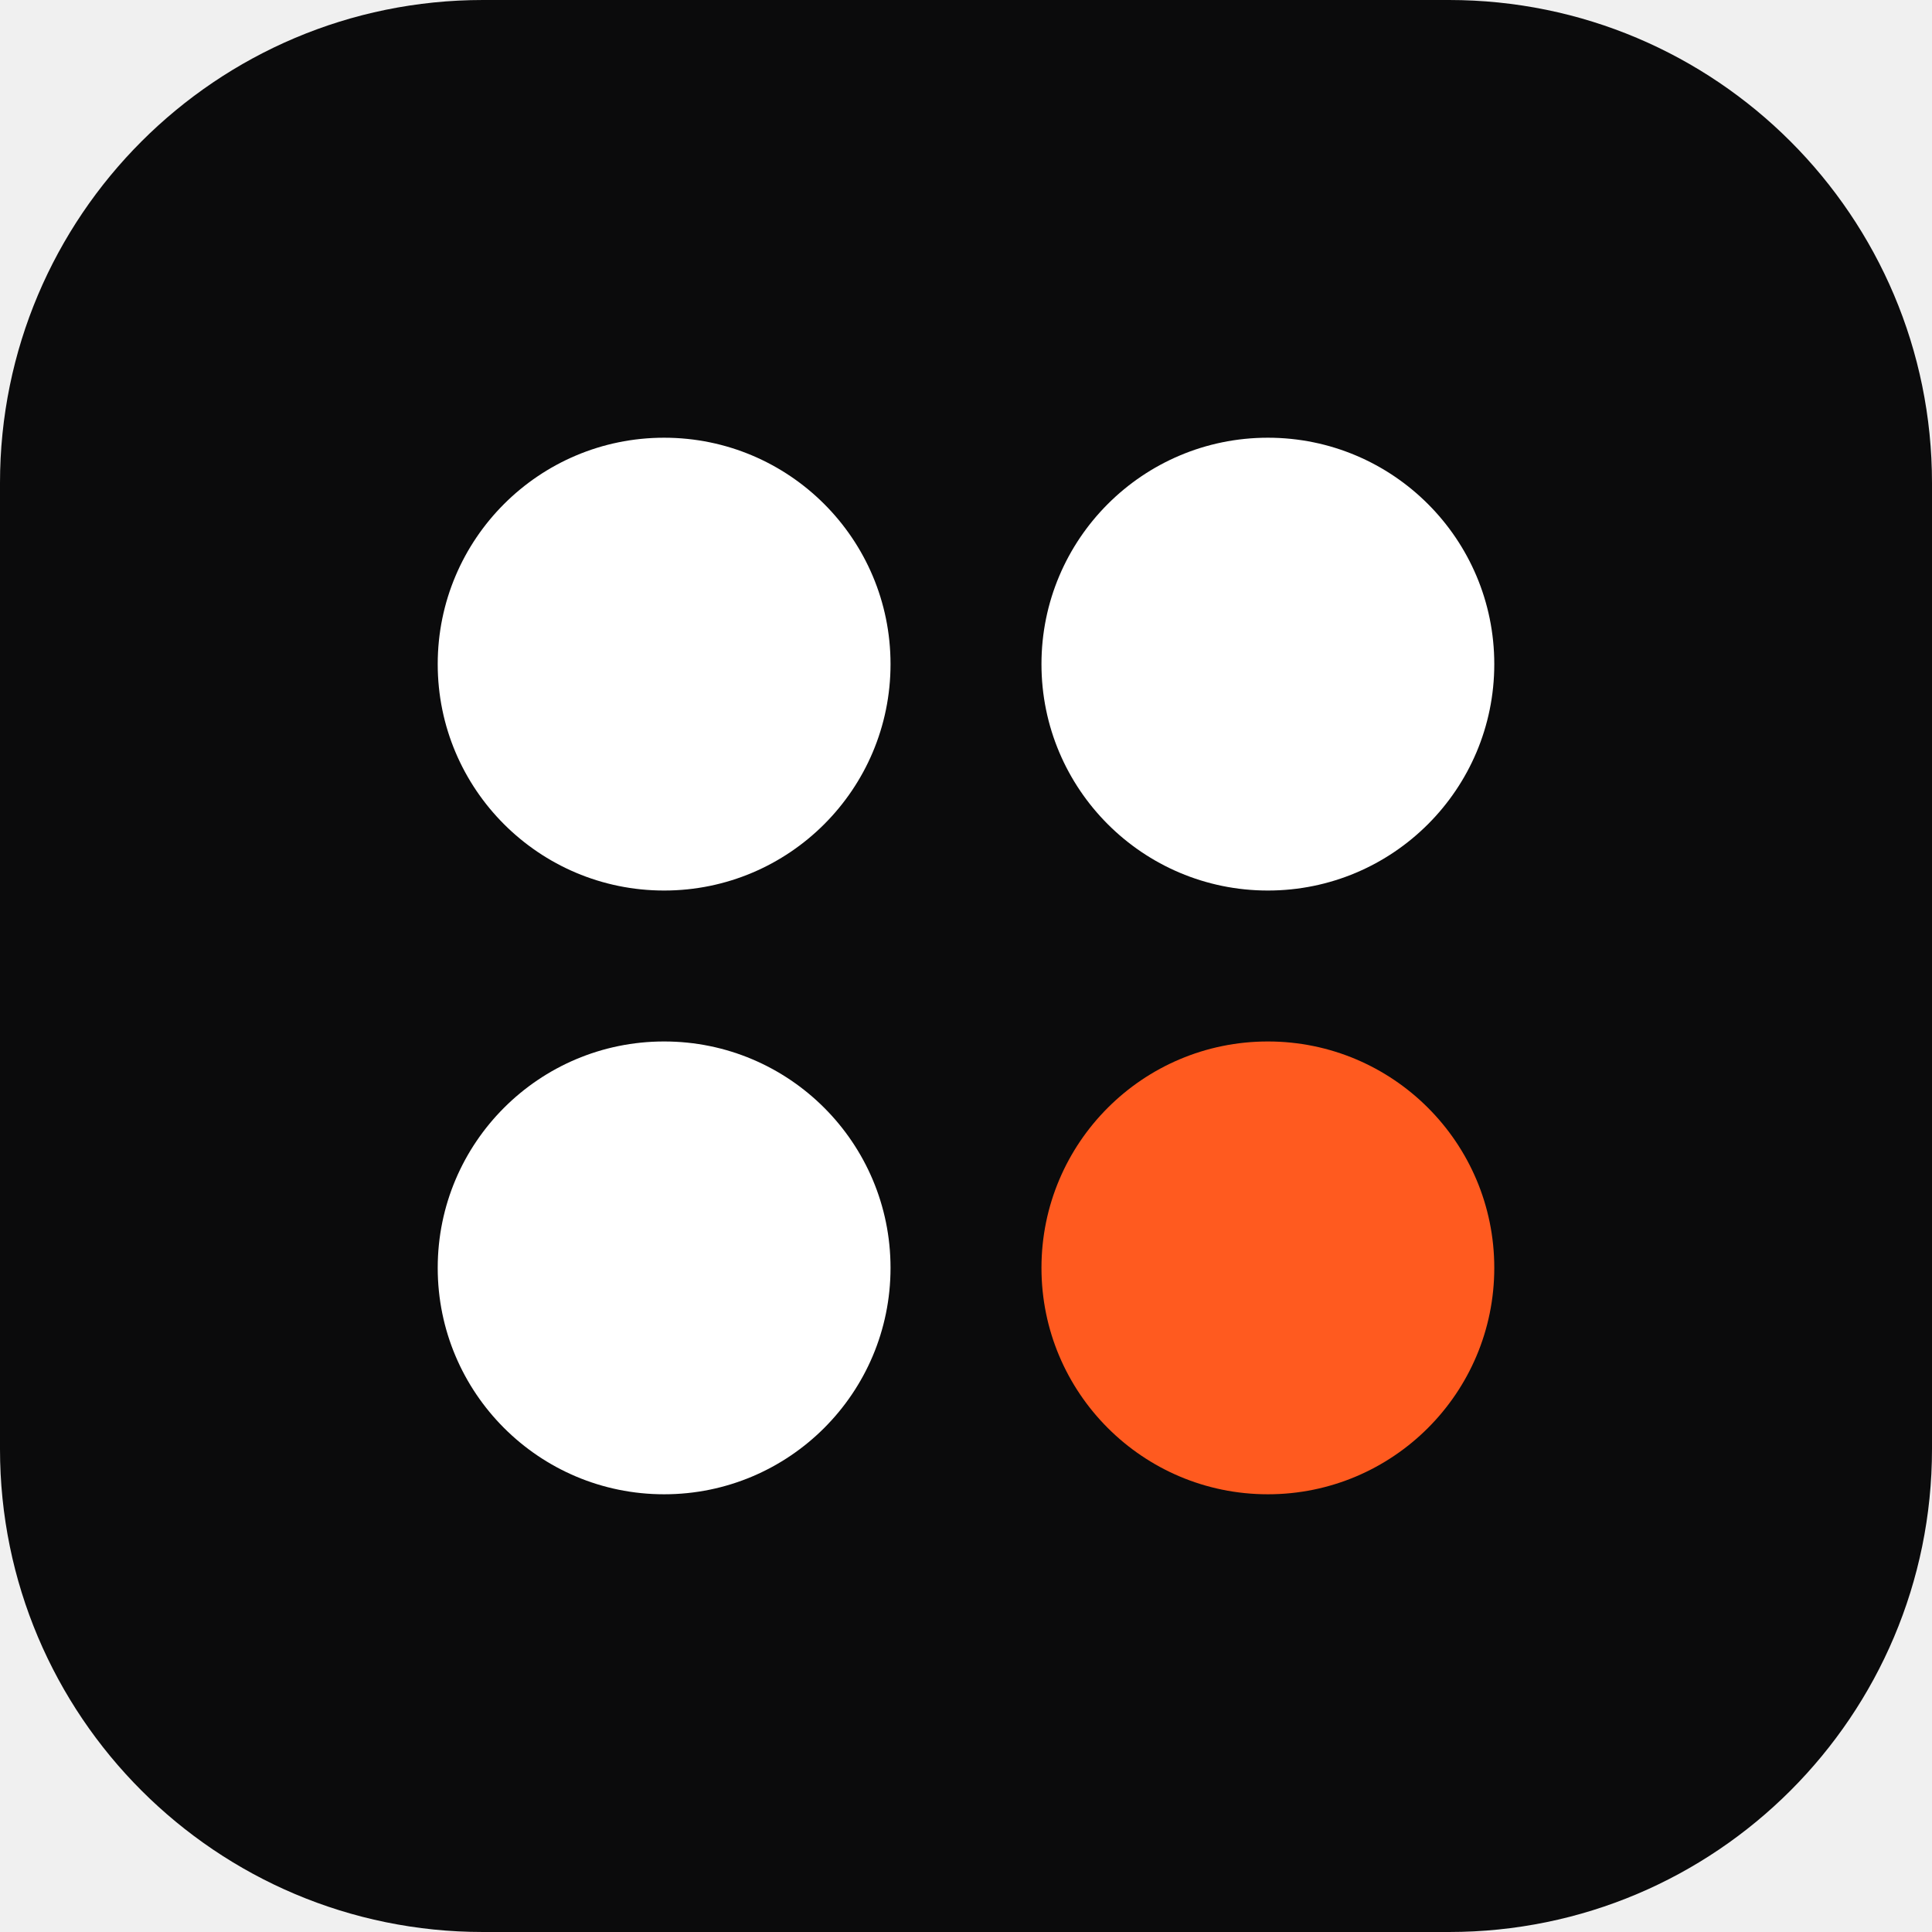
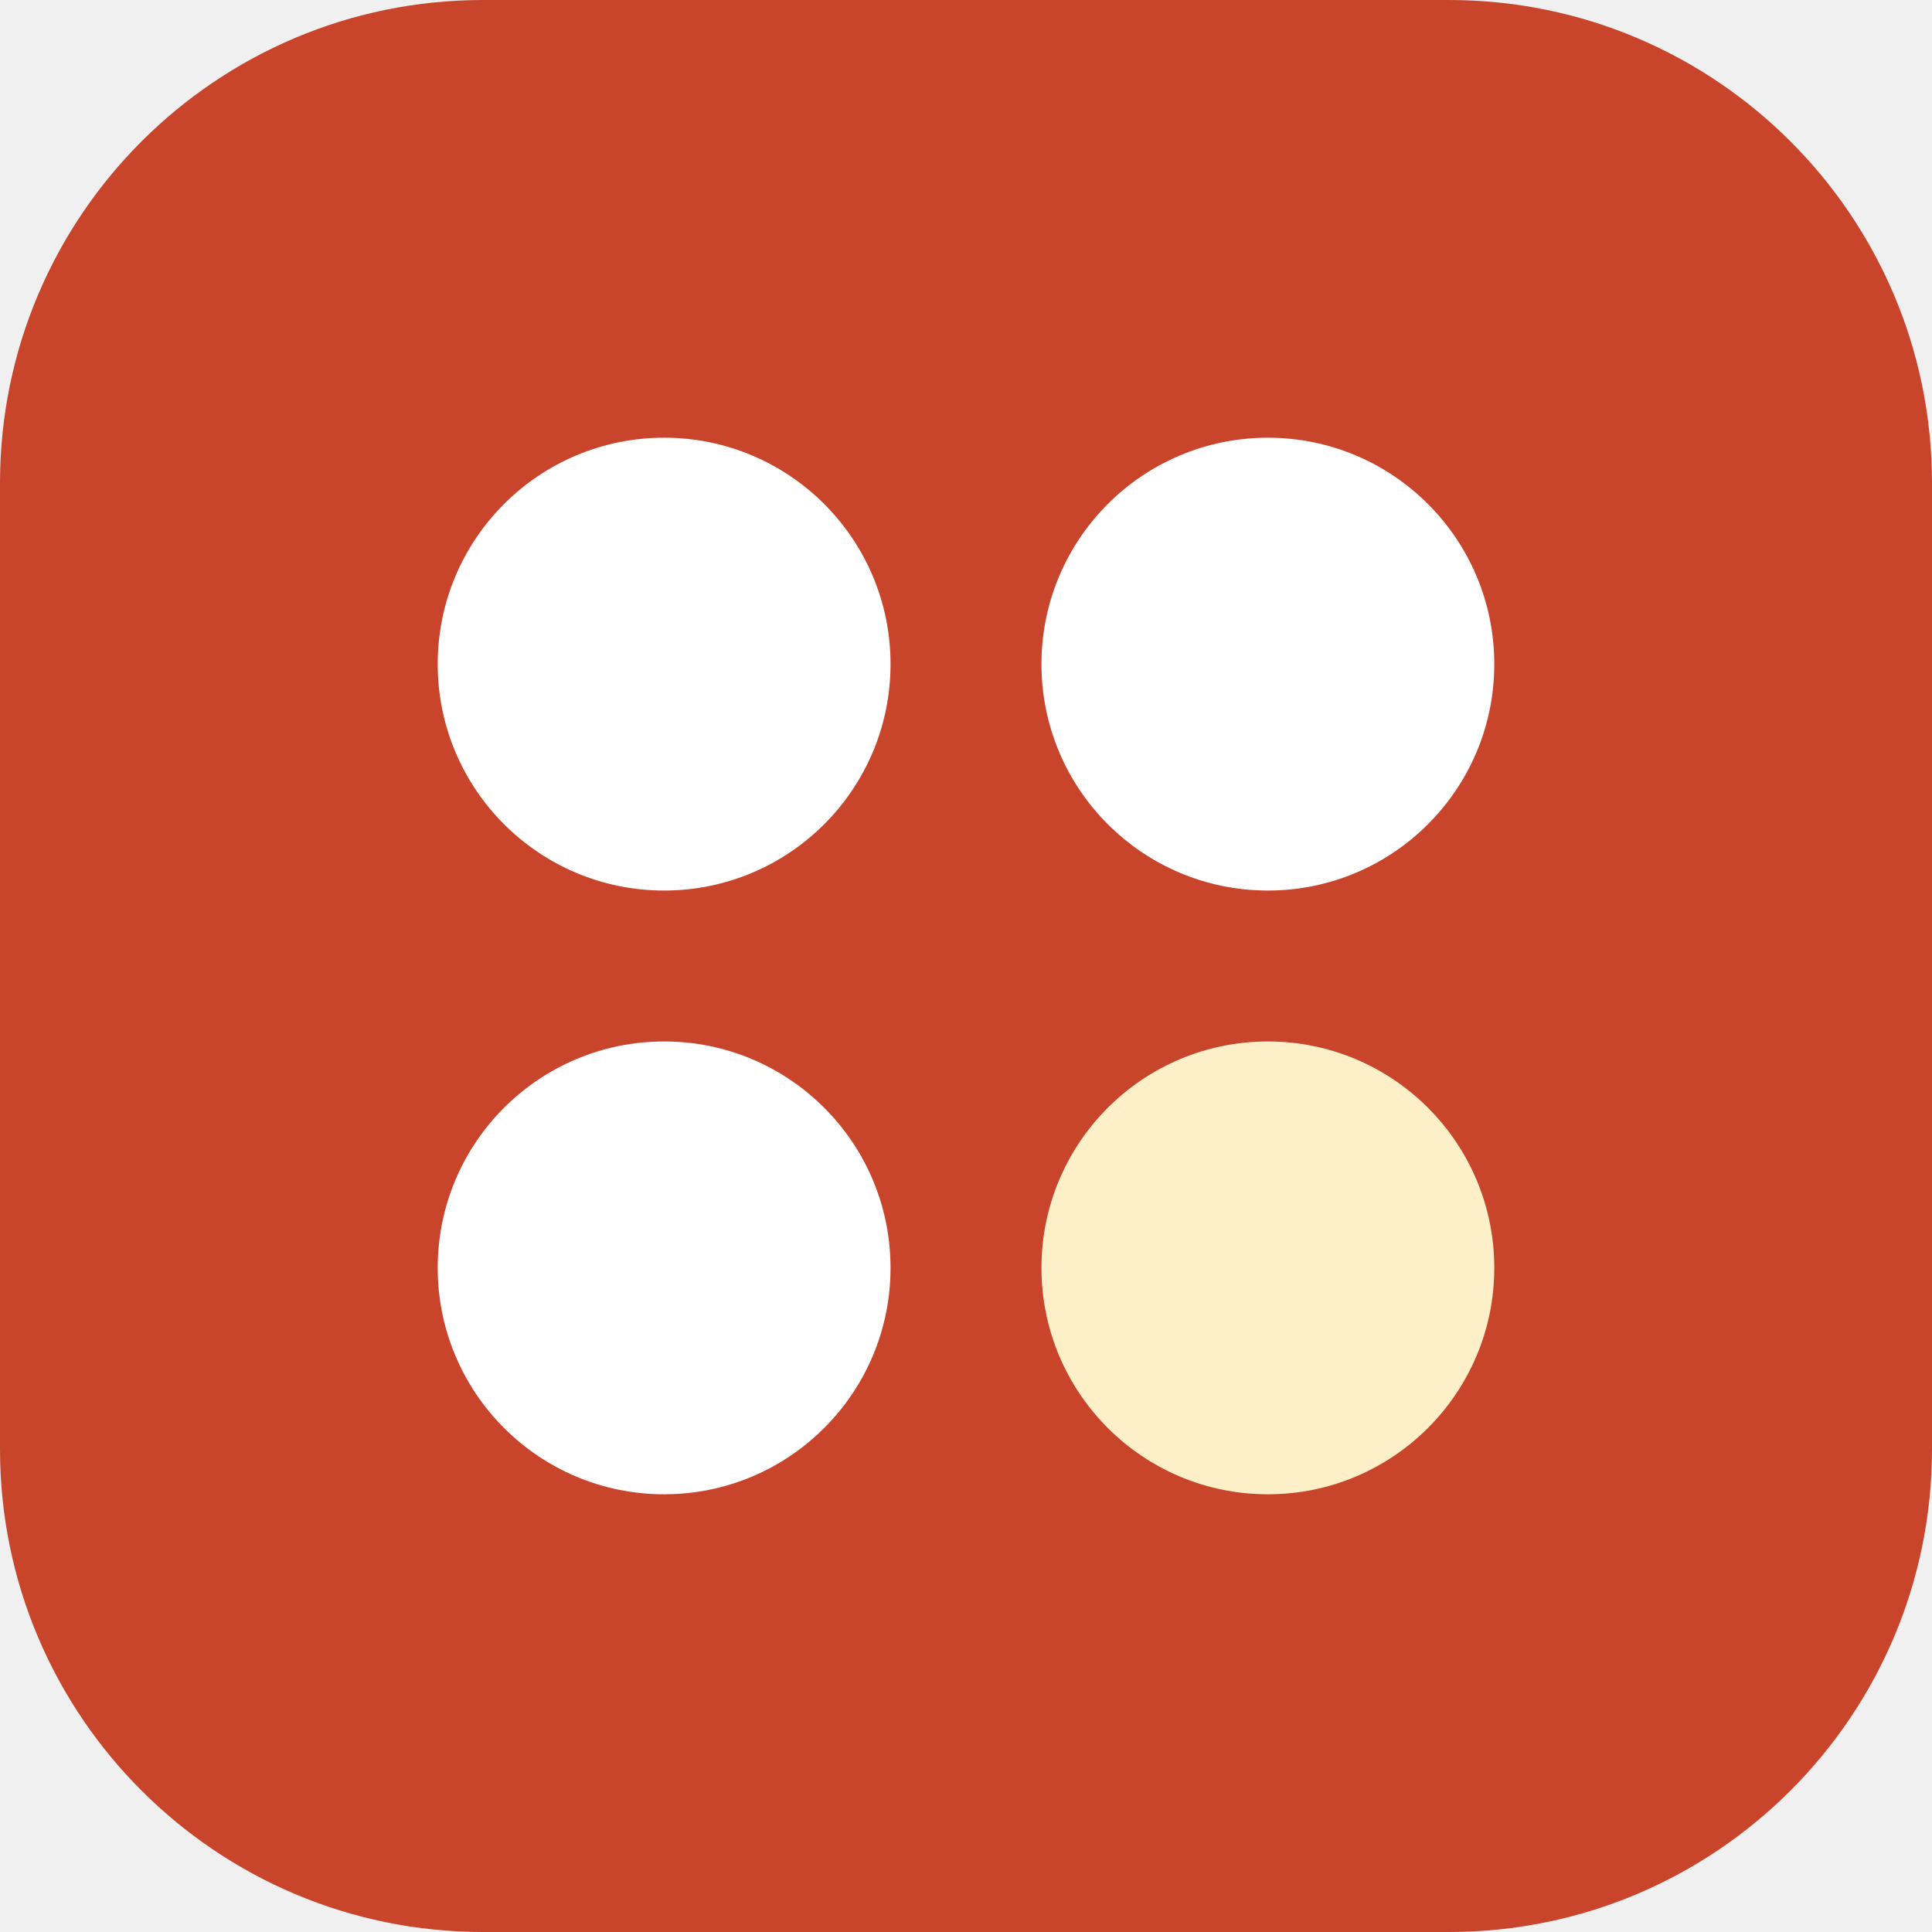
<svg xmlns="http://www.w3.org/2000/svg" viewBox="0 0 64 64" width="64" height="64" role="img" aria-labelledby="t">
-   <rect width="64" height="64" rx="16" fill="#0B0B0C" />
+   <rect width="64" height="64" rx="16" fill="#C8452C" />
  <circle cx="22" cy="22" r="7.5" fill="#FFFFFF" />
  <circle cx="42" cy="22" r="7.5" fill="#FFFFFF" />
  <circle cx="22" cy="42" r="7.5" fill="#FFFFFF" />
-   <circle cx="42" cy="42" r="7.5" fill="#FF5A1F" />
+   <circle cx="42" cy="42" r="7.5" fill="#FDF0C8" />
</svg>
